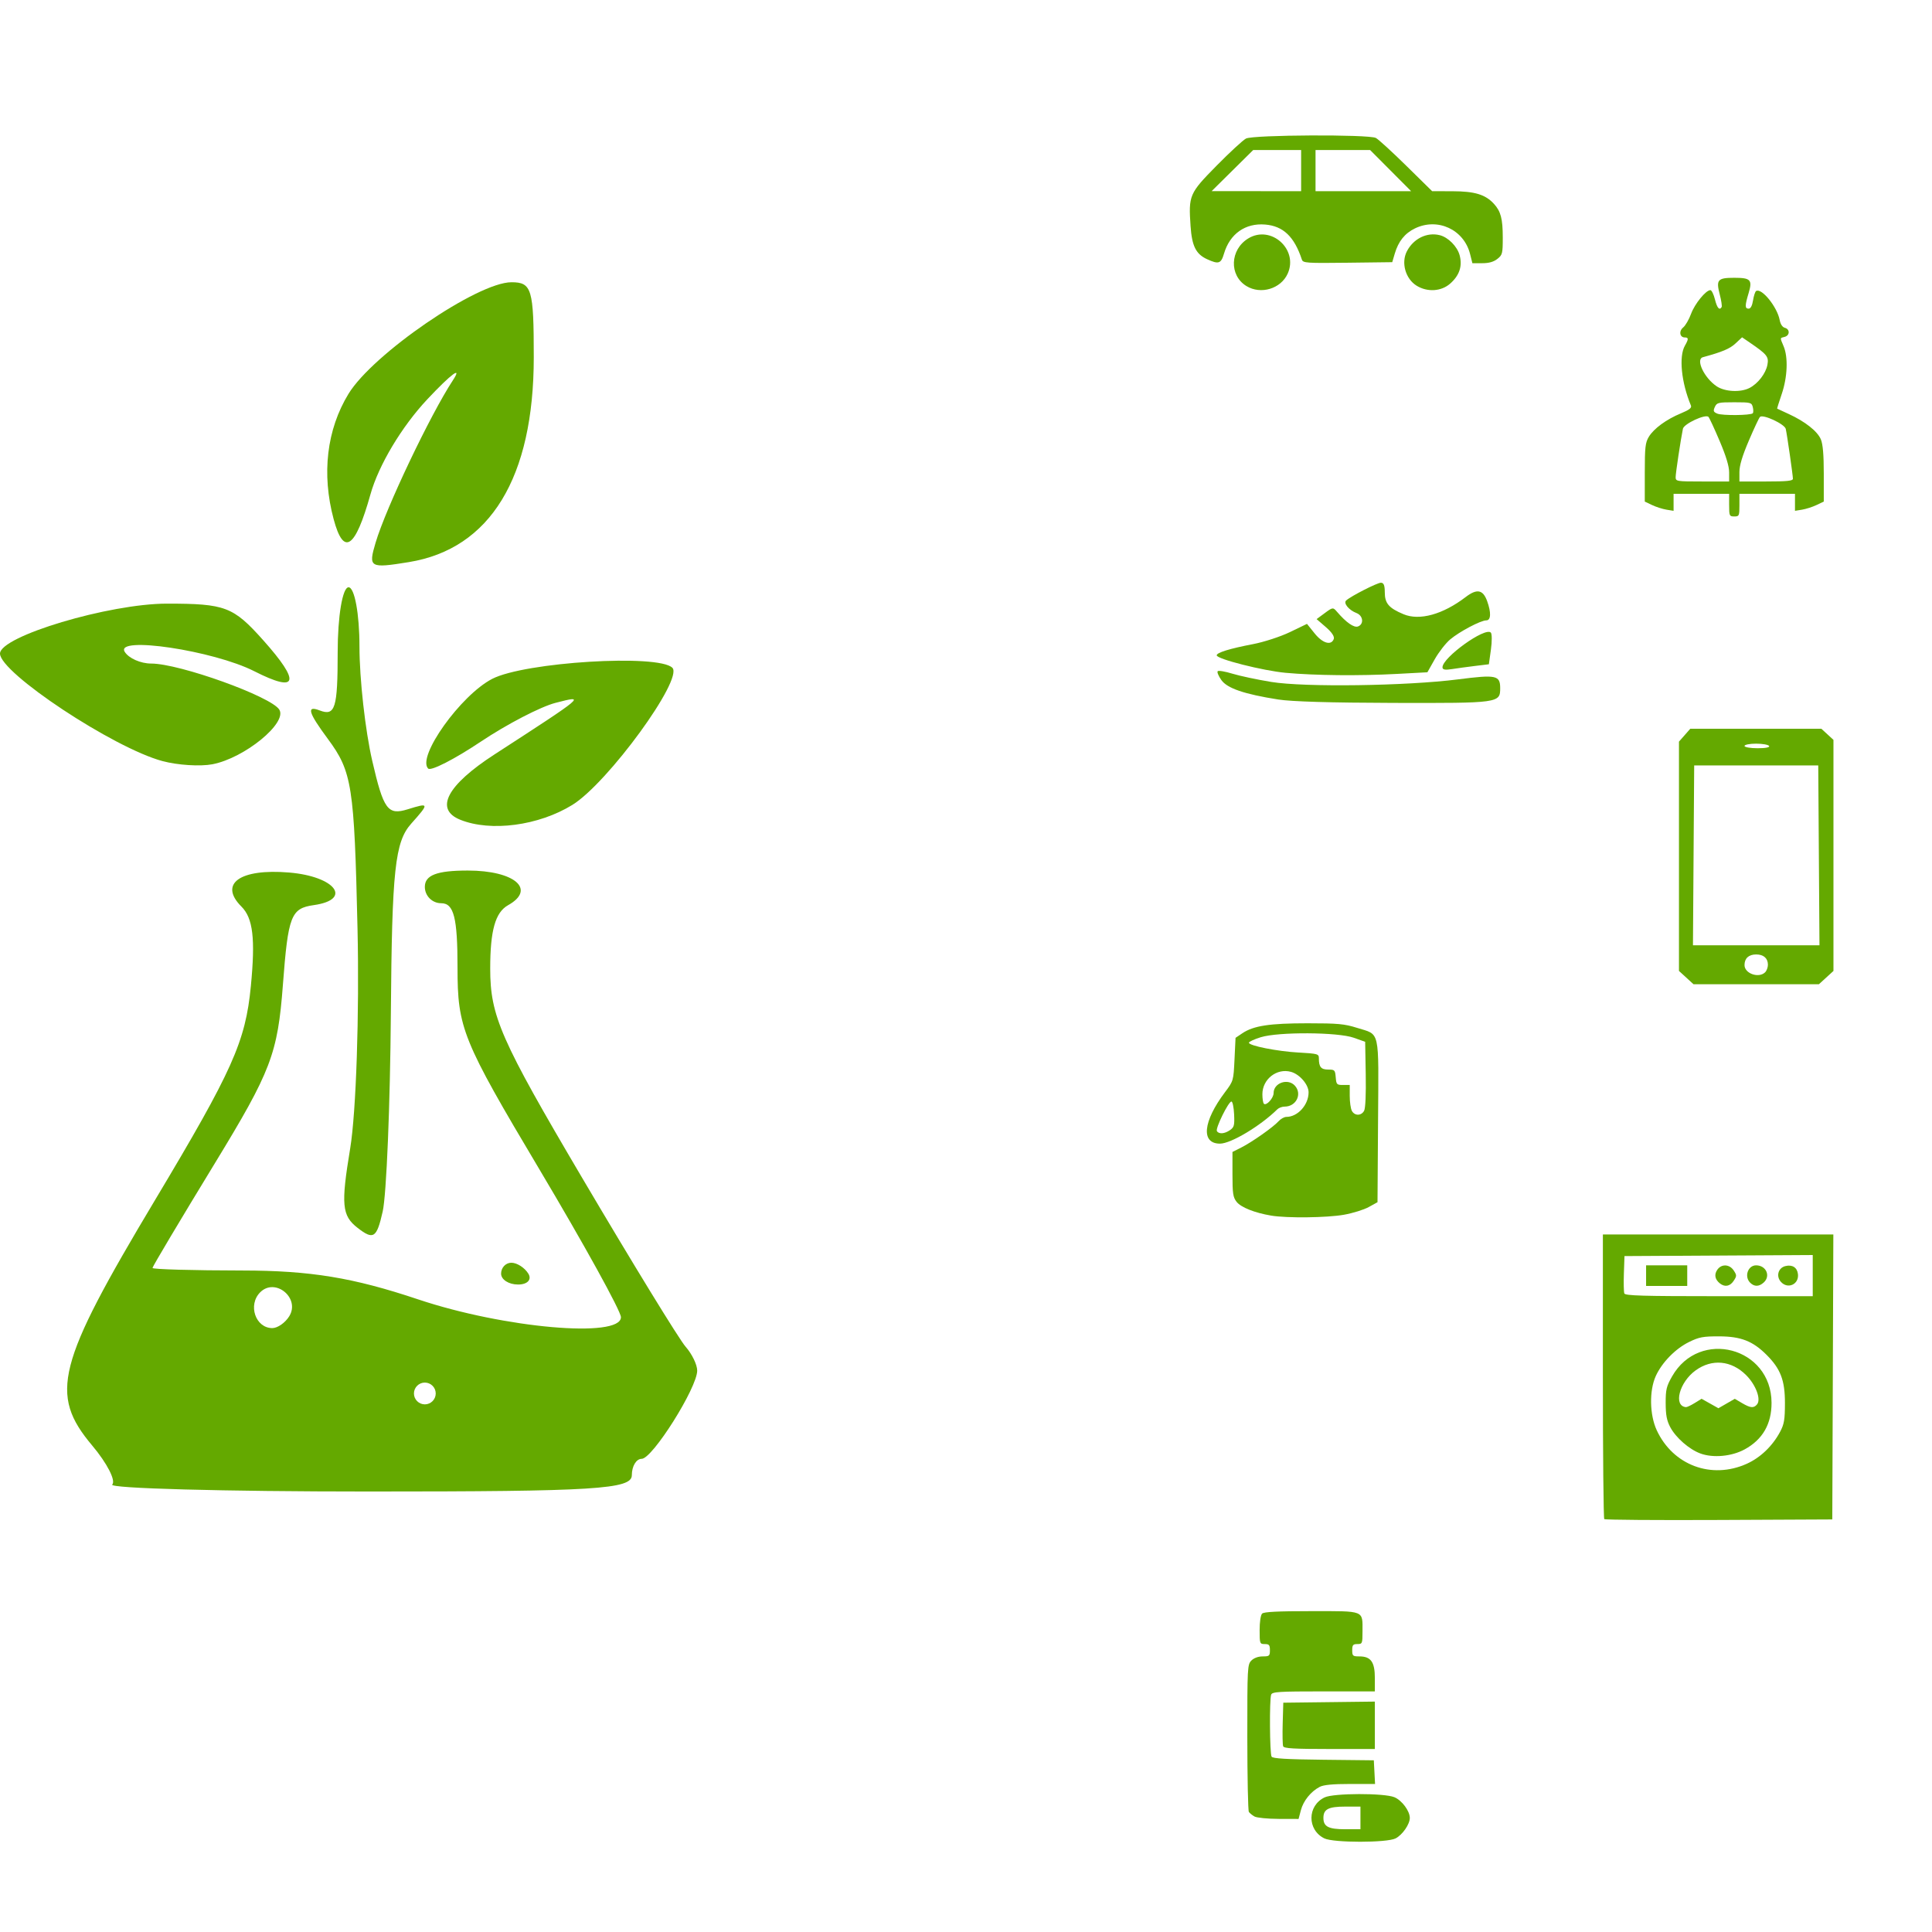
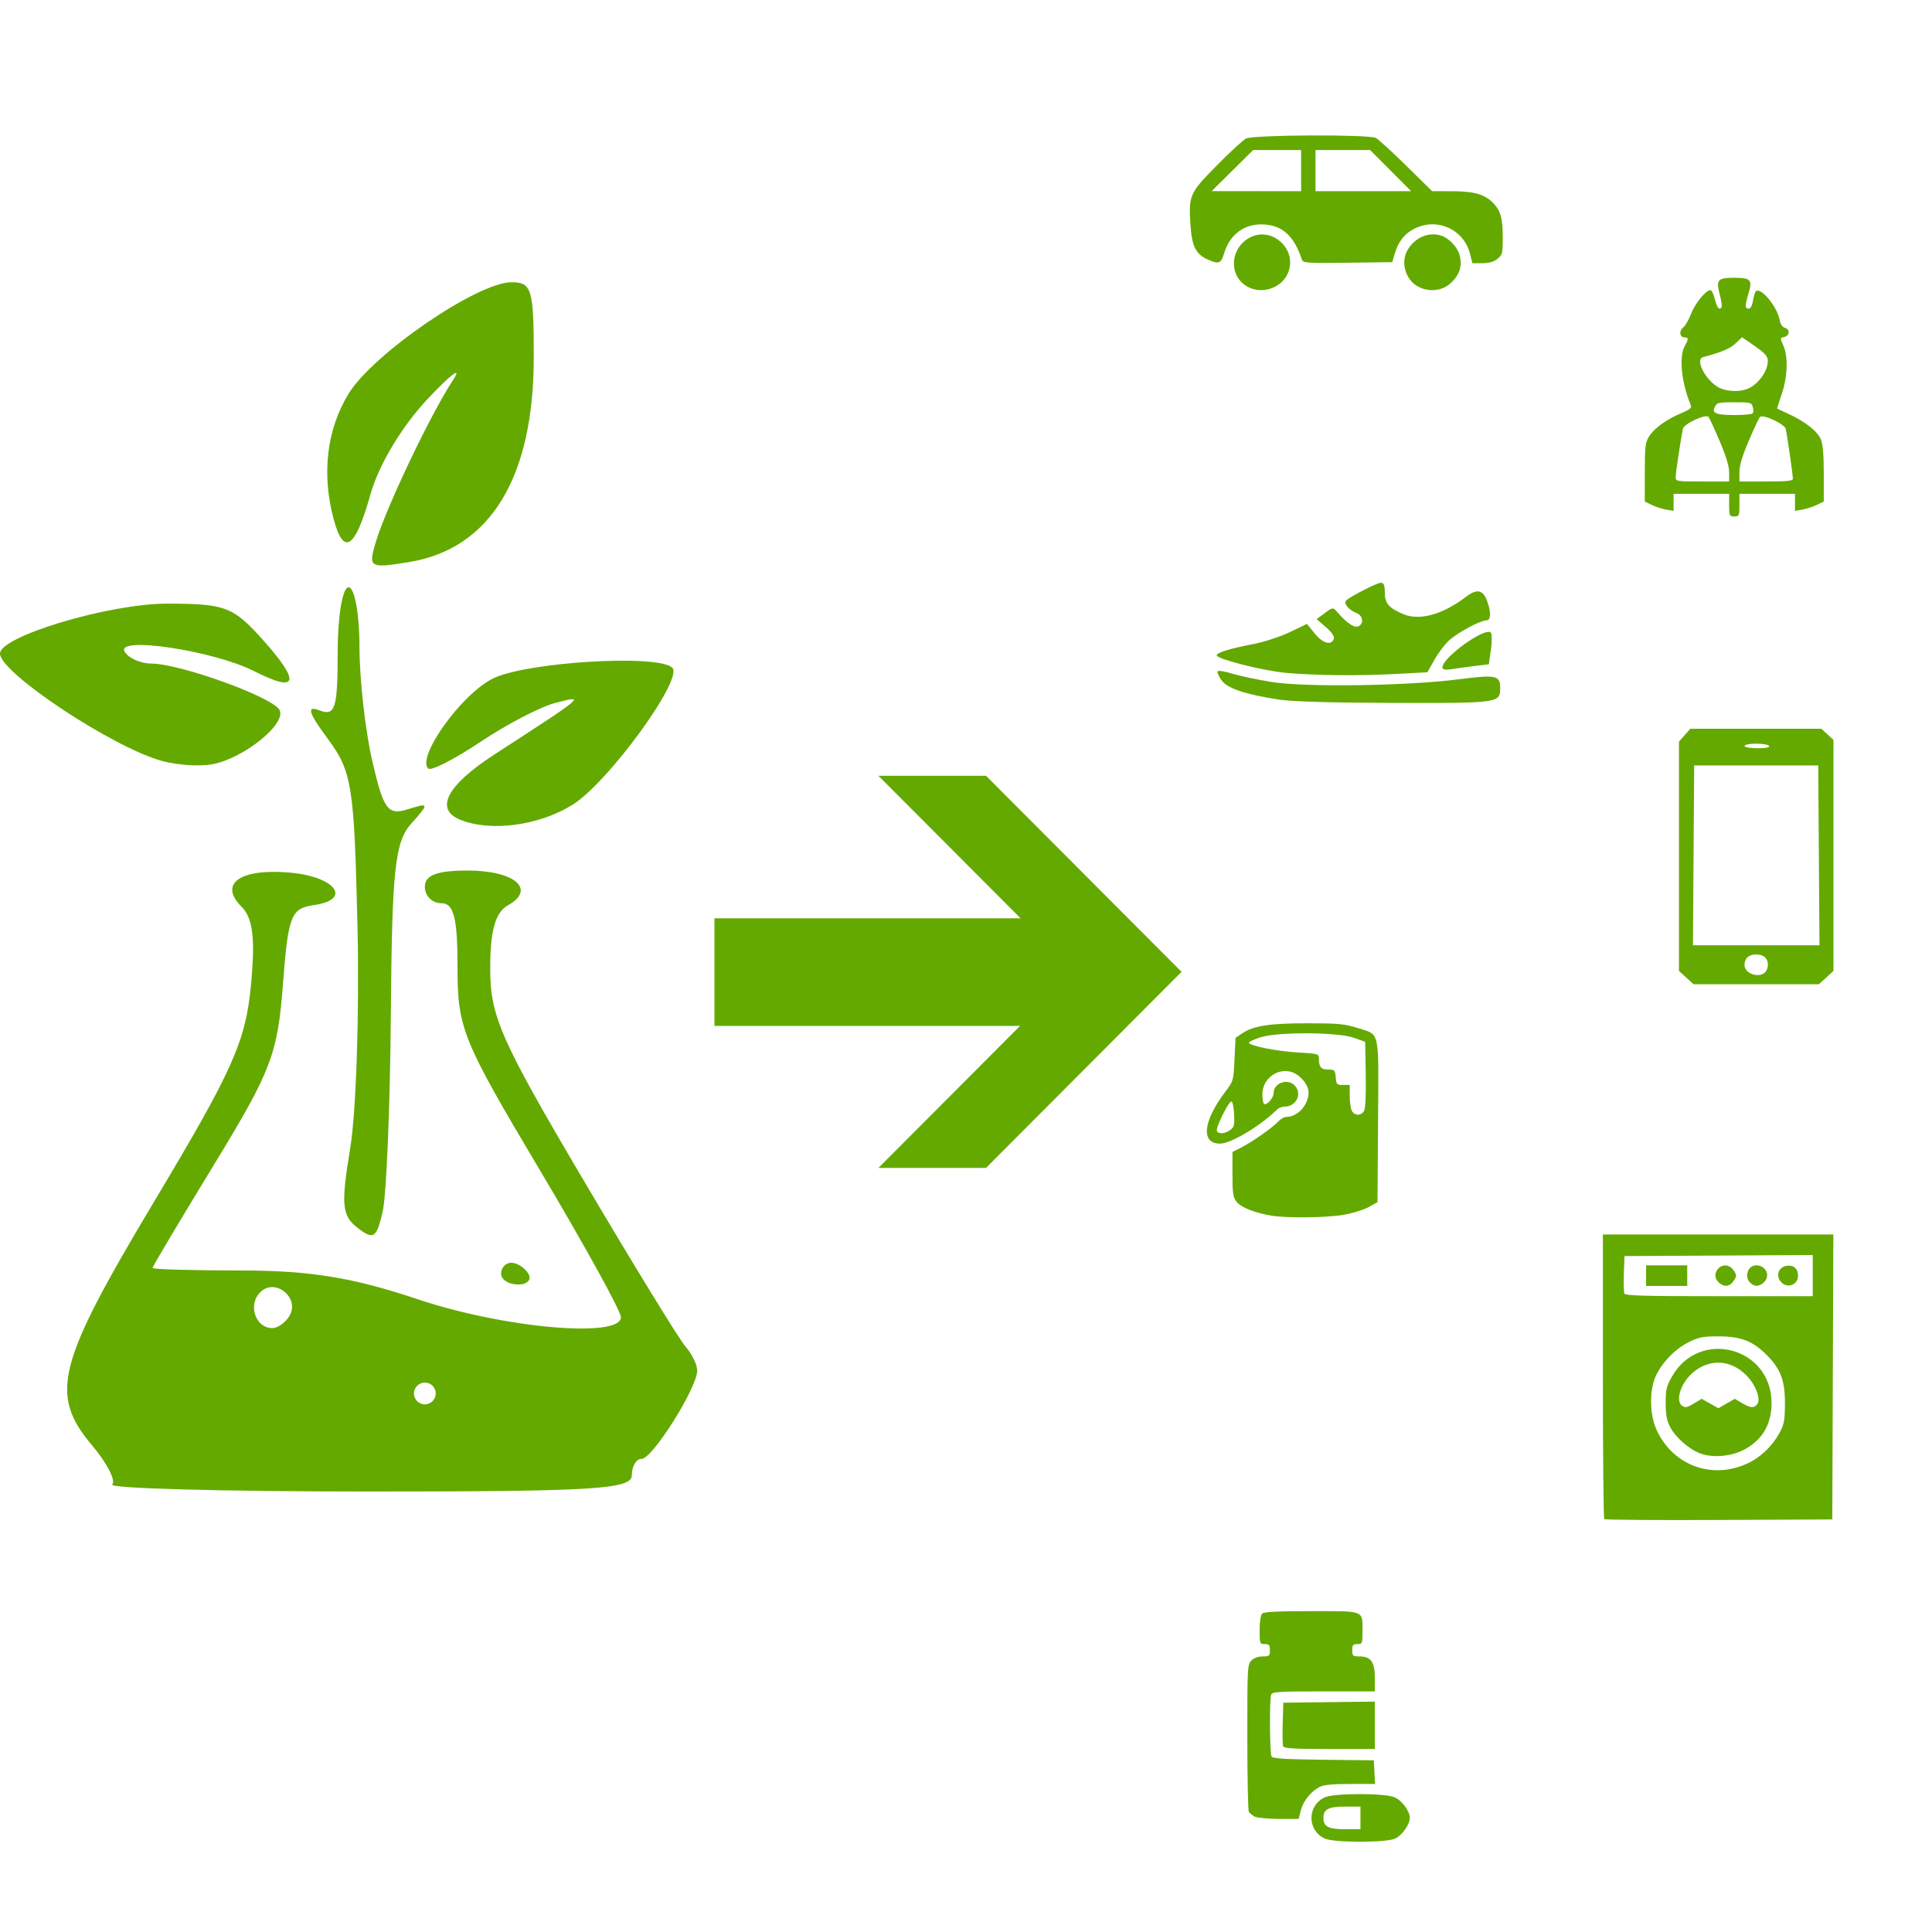
- <svg xmlns="http://www.w3.org/2000/svg" width="722mm" height="722mm" viewBox="0 0 722 722" version="1.1" id="svg13733">
+ <svg xmlns="http://www.w3.org/2000/svg" xmlns:xlink="http://www.w3.org/1999/xlink" width="722mm" height="722mm" viewBox="0 0 722 722" version="1.1" id="svg13733">
  <defs id="defs13730" />
  <g id="layer1">
    <path style="fill:#64a900;fill-opacity:1;stroke-width:0.937" d="m 477.659,261.404 c -12.681,-1.999 -19.028,-4.169 -21.226,-7.256 -1.071,-1.504 -1.685,-2.997 -1.365,-3.317 0.32,-0.32 2.792,0.098 5.493,0.929 2.701,0.831 9.235,2.219 14.52,3.084 12.438,2.035 50.526,1.509 69.843,-0.964 14.268,-1.827 15.704,-1.523 15.704,3.329 0,5.502 -0.514,5.573 -39.818,5.471 -23.655,-0.061 -38.174,-0.491 -43.151,-1.275 z m 2.813,-9.967 c -8.465,-0.771 -25.781,-5.161 -25.781,-6.536 0,-1.021 4.854,-2.518 13.577,-4.187 4.076,-0.78 10.28,-2.802 13.786,-4.493 l 6.374,-3.075 2.863,3.563 c 2.962,3.686 6.171,4.639 7.137,2.12 0.356,-0.928 -0.687,-2.516 -2.925,-4.453 l -3.479,-3.011 3.052,-2.253 c 2.986,-2.204 3.085,-2.214 4.584,-0.469 3.461,4.032 6.347,6.039 7.854,5.46 2.281,-0.875 1.902,-4.058 -0.596,-5.008 -2.81,-1.068 -4.957,-3.676 -3.859,-4.687 1.749,-1.61 11.586,-6.637 12.988,-6.637 1.065,0 1.457,0.97 1.457,3.605 0,4.106 1.515,5.87 7.017,8.168 5.973,2.496 14.68,0.085 23.204,-6.422 4.218,-3.221 6.471,-2.795 8.03,1.517 1.554,4.298 1.428,7.195 -0.313,7.195 -2.087,0 -9.993,4.172 -13.503,7.125 -1.661,1.398 -4.256,4.732 -5.767,7.408 l -2.747,4.867 -11.389,0.612 c -14.139,0.76 -30.492,0.599 -41.563,-0.41 z m 58.594,-2.059 c 0,-3.667 15.927,-15.117 18.06,-12.983 0.45,0.45 0.469,3.274 0.044,6.329 l -0.77,5.517 -5.151,0.625 c -2.833,0.344 -6.733,0.876 -8.666,1.183 -2.558,0.406 -3.516,0.223 -3.516,-0.671 z" id="path7512" />
    <path style="fill:#64a900;fill-opacity:1;stroke-width:0.769" d="m 646.188,188.775 v -4.229 h -10.38 -10.38 v 3.176 3.176 l -2.652,-0.43 c -1.458,-0.237 -3.88,-1.013 -5.382,-1.726 l -2.73,-1.296 0.003,-10.869 c 0.003,-9.445 0.201,-11.193 1.512,-13.345 1.898,-3.112 6.537,-6.502 11.997,-8.765 3.186,-1.321 4.099,-2.042 3.724,-2.943 -3.584,-8.616 -4.555,-18.293 -2.243,-22.338 1.42,-2.485 1.416,-3.075 -0.024,-3.075 -1.923,0 -2.306,-2.366 -0.607,-3.751 0.842,-0.686 2.165,-2.977 2.94,-5.092 1.371,-3.741 5.533,-8.842 7.214,-8.842 0.459,0 1.227,1.557 1.706,3.46 0.819,3.254 1.664,4.224 2.5,2.871 0.2,-0.324 -0.121,-2.457 -0.713,-4.74 -1.42,-5.474 -0.78,-6.205 5.437,-6.205 6.134,0 6.848,0.766 5.352,5.739 -1.415,4.703 -1.411,5.794 0.021,5.794 0.741,0 1.318,-1.089 1.639,-3.093 0.272,-1.701 0.788,-3.274 1.147,-3.496 2.055,-1.27 7.891,5.93 8.82,10.882 0.29,1.547 1.019,2.629 1.932,2.868 1.933,0.506 1.883,2.869 -0.072,3.38 -1.836,0.48 -1.802,0.171 -0.384,3.564 1.719,4.115 1.419,11.525 -0.722,17.803 -1.009,2.96 -1.779,5.417 -1.71,5.46 0.069,0.044 2.028,0.951 4.354,2.017 6.09,2.792 10.718,6.448 11.977,9.461 0.762,1.823 1.094,5.752 1.094,12.936 v 10.317 l -2.73,1.296 c -1.502,0.713 -3.924,1.489 -5.382,1.726 l -2.652,0.43 v -3.176 -3.176 h -10.38 -10.38 v 4.229 c 0,3.998 -0.105,4.229 -1.922,4.229 -1.817,0 -1.922,-0.231 -1.922,-4.229 z m 0,-12.227 c 0,-2.302 -1.132,-6.053 -3.539,-11.725 -1.946,-4.588 -3.829,-8.649 -4.183,-9.025 -1.106,-1.175 -9.163,2.562 -9.549,4.43 -0.823,3.983 -2.72,16.588 -2.72,18.071 0,1.583 0.315,1.635 9.995,1.635 h 9.995 z m 23.835,2.367 c 0,-1.245 -2.18,-16.437 -2.674,-18.63 -0.408,-1.815 -8.538,-5.591 -9.64,-4.477 -0.367,0.371 -2.244,4.371 -4.172,8.89 -2.449,5.74 -3.506,9.274 -3.506,11.725 v 3.509 h 9.995 c 7.781,0 9.995,-0.225 9.995,-1.018 z m -15.007,-24.469 c 0.26,-0.261 0.268,-1.293 0.017,-2.294 -0.435,-1.734 -0.763,-1.821 -6.922,-1.821 -5.987,0 -6.524,0.13 -7.265,1.756 -0.68,1.492 -0.541,1.867 0.925,2.49 1.828,0.777 12.442,0.672 13.244,-0.131 z m -1.192,-9.47 c 3.144,-1.626 6.062,-5.409 6.67,-8.645 0.569,-3.034 -0.11,-3.884 -6.697,-8.383 l -2.772,-1.893 -2.478,2.314 c -2.095,1.957 -4.932,3.151 -12.162,5.121 -2.818,0.768 0.464,7.72 5.13,10.864 3.068,2.067 8.941,2.364 12.309,0.623 z" id="path4969" />
    <path style="fill:#64a900;fill-opacity:1;stroke-width:0.769" d="m 599.525,567.7 c -0.286,-0.286 -0.519,-24.335 -0.519,-53.444 v -52.925 h 43.063 43.063 l -0.197,53.245 -0.197,53.245 -42.346,0.199 c -23.29,0.109 -42.58,-0.035 -42.865,-0.32 z m 53.218,-20.662 c 5.142,-2.308 9.674,-6.657 12.515,-12.01 1.492,-2.811 1.776,-4.509 1.785,-10.649 0.013,-8.536 -1.616,-12.816 -6.87,-18.067 -5.158,-5.155 -9.607,-6.888 -17.725,-6.906 -6.023,-0.013 -7.482,0.261 -11.258,2.115 -5.083,2.496 -10.127,7.665 -12.422,12.728 -2.47,5.451 -2.308,14.48 0.364,20.24 6.074,13.095 20.441,18.459 33.61,12.549 z m -17.303,-3.864 c -4.195,-1.55 -9.177,-5.905 -11.262,-9.843 -1.295,-2.447 -1.69,-4.522 -1.703,-8.952 -0.018,-5.052 0.278,-6.288 2.369,-9.975 10.236,-18.046 37.121,-10.957 37.193,9.807 0.026,7.946 -3.338,13.779 -10.063,17.439 -4.839,2.634 -11.795,3.275 -16.535,1.523 z m -2.129,-18.85 2.578,-1.593 3.146,1.768 3.147,1.768 3.061,-1.762 3.061,-1.762 2.69,1.587 c 3.171,1.871 4.395,1.978 5.628,0.492 1.57,-1.892 -0.446,-7.292 -4.079,-10.924 -5.519,-5.519 -12.774,-6.199 -18.889,-1.769 -6.088,4.41 -8.419,13.295 -3.6,13.727 0.373,0.035 1.838,-0.656 3.256,-1.533 z m 44.121,-47.623 v -7.697 l -35.176,0.2 -35.176,0.2 -0.225,6.471 c -0.124,3.559 -0.048,6.933 0.168,7.497 0.32,0.834 6.934,1.025 35.402,1.025 h 35.008 z m -62.279,0.009 v -3.844 h 7.689 7.689 v 3.844 3.844 h -7.689 -7.689 z m 27.55,2.883 c -1.841,-1.483 -2.172,-3.316 -0.922,-5.102 1.563,-2.232 4.559,-2.087 6.12,0.296 1.167,1.781 1.167,2.064 0,3.844 -1.375,2.099 -3.336,2.462 -5.198,0.961 z m 11.334,-0.247 c -2.281,-2.281 -0.84,-6.481 2.224,-6.481 3.76,0 5.532,3.989 2.851,6.416 -1.766,1.598 -3.518,1.62 -5.074,0.064 z m 11.506,-0.299 c -1.898,-2.097 -1.027,-5.23 1.64,-5.899 2.593,-0.651 4.419,0.497 4.717,2.966 0.463,3.839 -3.77,5.792 -6.357,2.933 z" id="path5099" />
    <path style="fill:#64a900;fill-opacity:1;stroke-width:0.769" d="m 494.912,687.016 c -6.476,-3.196 -6.404,-12.229 0.122,-15.326 3.386,-1.607 22.261,-1.649 26.067,-0.059 2.794,1.167 5.753,5.146 5.753,7.735 0,2.367 -2.746,6.329 -5.304,7.651 -3.246,1.678 -23.236,1.677 -26.638,-0.002 z m 13.495,-7.649 v -4.229 h -5.712 c -6.253,0 -8.128,0.976 -8.128,4.229 0,3.253 1.875,4.229 8.128,4.229 h 5.712 z m -39.597,-0.534 c -0.846,-0.48 -1.792,-1.248 -2.103,-1.707 -0.311,-0.459 -0.57,-13.031 -0.577,-27.938 -0.011,-26.086 0.046,-27.161 1.526,-28.641 0.952,-0.952 2.563,-1.538 4.229,-1.538 2.478,0 2.691,-0.183 2.691,-2.307 0,-1.948 -0.299,-2.307 -1.922,-2.307 -1.862,0 -1.922,-0.164 -1.922,-5.228 0,-3.041 0.386,-5.614 0.923,-6.151 0.664,-0.664 5.837,-0.923 18.426,-0.923 20.16,0 19.095,-0.426 19.095,7.638 0,4.462 -0.083,4.664 -1.922,4.664 -1.623,0 -1.922,0.359 -1.922,2.307 0,2.124 0.214,2.307 2.691,2.307 4.276,0 5.767,2.087 5.767,8.073 v 4.998 h -19.14 c -16.744,0 -19.198,0.152 -19.606,1.216 -0.685,1.786 -0.547,22.072 0.158,23.182 0.444,0.698 5.538,1.001 19.402,1.153 l 18.801,0.206 0.231,4.421 0.231,4.421 h -9.303 c -6.514,0 -9.926,0.325 -11.379,1.085 -3.311,1.729 -6.102,5.188 -7.037,8.719 l -0.865,3.268 -7.467,-0.022 c -4.107,-0.013 -8.159,-0.416 -9.005,-0.895 z m 10.711,-26.239 c -0.214,-0.559 -0.29,-4.451 -0.168,-8.65 l 0.222,-7.634 17.108,-0.207 17.108,-0.207 v 8.857 8.857 h -16.939 c -13.329,0 -17.023,-0.217 -17.329,-1.016 z" id="path5359" />
    <path style="fill:#64a900;fill-opacity:1;stroke-width:0.769" d="m 475.005,454.271 c -6.149,-1.035 -11.257,-3.072 -12.879,-5.135 -1.335,-1.697 -1.548,-3.114 -1.548,-10.306 v -8.338 l 3.268,-1.647 c 4.031,-2.032 11.985,-7.631 13.959,-9.826 0.806,-0.896 2.12,-1.629 2.921,-1.629 4.24,0 8.3,-4.488 8.3,-9.176 0,-2.883 -3.309,-6.742 -6.564,-7.653 -5.309,-1.486 -10.701,2.725 -10.701,8.358 0,1.648 0.25,3.245 0.554,3.55 0.904,0.904 3.639,-2.092 3.639,-3.985 0,-3.81 5.329,-5.659 7.954,-2.759 2.812,3.107 0.496,7.821 -3.841,7.821 -0.933,0 -2.153,0.45 -2.712,1.001 -6.328,6.232 -17.356,12.837 -21.437,12.839 -7.188,0.002 -6.388,-8.254 1.862,-19.221 3.164,-4.206 3.183,-4.272 3.566,-12.275 l 0.384,-8.046 2.546,-1.712 c 4.174,-2.806 10.175,-3.724 24.365,-3.724 11.369,0 13.779,0.223 18.509,1.711 8.697,2.736 8.067,-0.069 7.835,34.867 l -0.201,30.285 -3.285,1.812 c -1.807,0.997 -5.959,2.289 -9.227,2.871 -6.398,1.141 -21.349,1.316 -27.268,0.319 z m -15.332,-31.951 c 1.542,-1.08 1.718,-1.768 1.517,-5.959 -0.125,-2.606 -0.573,-4.729 -0.996,-4.719 -1.122,0.026 -6.048,10.052 -5.431,11.052 0.747,1.209 2.882,1.047 4.91,-0.374 z m 50.106,-7.222 c 0.504,-0.942 0.735,-6.157 0.604,-13.648 l -0.212,-12.124 -4.229,-1.505 c -5.968,-2.124 -28.16,-2.254 -34.792,-0.203 -2.432,0.752 -4.421,1.676 -4.421,2.053 0,1.127 10.616,3.222 18.645,3.68 7.158,0.408 7.497,0.507 7.497,2.175 0,3.207 0.814,4.18 3.496,4.18 2.406,0 2.577,0.176 2.801,2.883 0.223,2.693 0.403,2.883 2.738,2.876 l 2.499,-0.01 v 4.095 c 0,2.252 0.358,4.764 0.796,5.582 1.032,1.928 3.538,1.908 4.579,-0.035 z" id="path5489" />
    <path style="fill:#64a900;fill-opacity:1;stroke-width:0.769" d="m 465.804,106.905 c -6.547,-3.993 -6.18,-13.623 0.68,-17.806 8.469,-5.164 18.824,4.091 14.731,13.167 -2.551,5.658 -10.042,7.913 -15.411,4.639 z m 63.64,-0.108 c -4.193,-2.556 -5.916,-8.597 -3.679,-12.897 2.467,-4.741 7.507,-7.211 12.274,-6.015 3.165,0.794 6.546,4.208 7.434,7.505 1.095,4.065 -0.078,7.56 -3.562,10.62 -3.31,2.906 -8.459,3.231 -12.467,0.788 z m -78.329,-9.922 c -4.183,-1.912 -5.682,-4.906 -6.193,-12.37 -0.789,-11.51 -0.483,-12.223 9.676,-22.54 4.928,-5.005 9.895,-9.589 11.037,-10.188 2.68,-1.405 45.839,-1.606 48.528,-0.227 0.924,0.474 6.034,5.145 11.357,10.38 l 9.677,9.518 7.623,0.018 c 8.294,0.018 12.282,1.228 15.453,4.687 2.586,2.821 3.319,5.601 3.319,12.59 0,6.03 -0.126,6.529 -2.026,8.023 -1.403,1.104 -3.148,1.594 -5.675,1.594 h -3.649 l -0.866,-3.44 c -2.3,-9.134 -12.093,-13.681 -20.597,-9.565 -3.794,1.837 -6.191,4.829 -7.546,9.422 l -0.944,3.199 -16.657,0.207 c -15.359,0.191 -16.692,0.101 -17.106,-1.153 -2.841,-8.611 -6.975,-12.557 -13.741,-13.118 -7.404,-0.614 -13.189,3.476 -15.368,10.866 -1.112,3.77 -1.998,4.065 -6.299,2.099 z m 35.125,-33.115 v -7.689 h -8.961 -8.961 l -7.762,7.679 -7.762,7.679 16.723,0.01 16.723,0.01 z m 33.446,0 -7.66,-7.689 h -10.202 -10.202 v 7.689 7.689 h 17.862 17.862 z" id="path5619" />
    <path style="fill:#64a900;fill-opacity:1;stroke-width:0.865" d="m 630.157,365.327 -2.717,-2.484 V 319.996 277.149 l 2.111,-2.402 2.111,-2.402 h 24.499 24.499 l 2.257,2.076 2.257,2.076 v 43.174 43.174 l -2.717,2.484 -2.717,2.484 h -23.434 -23.434 z m 29.475,-1.968 c 0.577,-0.565 1.05,-1.837 1.05,-2.825 0,-2.423 -1.623,-3.853 -4.374,-3.853 -2.796,0 -4.374,1.437 -4.374,3.982 0,3.157 5.322,5.022 7.698,2.697 z m 20.087,-43.709 -0.229,-33.606 h -23.182 -23.182 l -0.229,33.606 -0.229,33.606 h 23.64 23.64 z m -18.599,-40.884 c -0.297,-0.471 -2.486,-0.856 -4.863,-0.856 -2.377,0 -4.322,0.385 -4.322,0.856 0,0.471 2.188,0.856 4.863,0.856 3.019,0 4.658,-0.325 4.322,-0.856 z" id="path7088" />
    <path style="fill:#64a900;fill-opacity:1;stroke-width:4.071" d="m 41.941,554.789 c 1.431,-1.431 -1.928,-7.983 -7.464,-14.562 -16.165,-19.211 -13.339,-30.268 23.442,-91.732 29.016,-48.488 33.817,-59.199 35.824,-79.928 1.724,-17.808 0.822,-25.432 -3.524,-29.778 -8.553,-8.553 -0.56,-14.258 17.822,-12.721 17.273,1.444 23.837,10.107 9.228,12.178 -8.543,1.211 -9.591,3.917 -11.551,29.83 -1.948,25.742 -4.41,32.193 -25.445,66.678 -12.809,20.999 -23.289,38.59 -23.289,39.092 0,0.501 15.114,0.93 33.588,0.949 25.412,0.027 41.395,2.652 65.66,10.781 32.194,10.785 75.816,14.62 75.816,6.666 0,-2.243 -13.741,-27.153 -30.534,-55.354 -28.76,-48.296 -30.534,-52.671 -30.534,-75.311 0,-18.651 -1.369,-24.036 -6.107,-24.036 -3.359,0 -6.107,-2.748 -6.107,-6.107 0,-4.395 4.497,-6.107 16.045,-6.107 17.509,0 25.668,7.017 15.061,12.952 -4.774,2.672 -6.678,9.429 -6.678,23.696 0,17.72 3.853,26.489 34.343,78.169 18.888,32.016 36.293,60.423 38.677,63.128 2.384,2.705 4.334,6.722 4.334,8.928 0,6.408 -16.724,32.975 -20.759,32.975 -2.018,0 -3.669,2.748 -3.669,6.107 0,5.26 -13.646,6.107 -98.389,6.107 -54.114,0 -97.218,-1.17 -95.788,-2.601 z M 162.835,520.748 c 0,-2.239 -1.832,-4.071 -4.071,-4.071 -2.239,0 -4.071,1.832 -4.071,4.071 0,2.239 1.832,4.071 4.071,4.071 2.239,0 4.071,-1.832 4.071,-4.071 z m -54.743,-28.854 c 4.195,-6.789 -5.24,-14.573 -10.857,-8.957 -4.698,4.698 -1.757,13.383 4.531,13.383 1.975,0 4.822,-1.992 6.326,-4.426 z m 79.17,-15.93 c 0,-2.239 1.724,-4.071 3.831,-4.071 2.107,0 4.963,1.832 6.347,4.071 1.384,2.239 -0.341,4.071 -3.831,4.071 -3.491,0 -6.347,-1.832 -6.347,-4.071 z m -53.627,-17.102 c -5.879,-4.569 -6.256,-8.622 -2.765,-29.718 2.224,-13.435 3.455,-50.385 2.736,-82.111 -1.212,-53.439 -2.026,-58.656 -11.087,-70.903 -7.333,-9.911 -8.097,-12.573 -3.054,-10.638 5.792,2.222 6.727,-0.797 6.727,-21.719 0,-13.486 1.812,-24.3 4.071,-24.3 2.239,0 4.071,9.937 4.071,22.081 0,12.145 2.152,31.404 4.782,42.797 4.209,18.233 5.794,20.401 13.232,18.09 8.123,-2.524 8.174,-2.317 1.325,5.361 -6.082,6.818 -7.195,17.175 -7.606,70.77 -0.265,34.531 -1.639,67.913 -3.053,74.181 -2.244,9.944 -3.44,10.723 -9.379,6.107 z m 38.36,-152.516 c -9.699,-3.914 -5.004,-12.877 12.782,-24.401 34.204,-22.163 34.312,-22.254 22.842,-19.292 -5.598,1.446 -18.184,7.981 -27.968,14.522 -9.785,6.541 -18.622,11.061 -19.639,10.045 -4.335,-4.335 12.15,-27.436 23.923,-33.524 12.158,-6.287 62.115,-9.362 67.332,-4.144 4.205,4.205 -24.12,43.053 -37.354,51.232 -12.596,7.785 -30.516,10.162 -41.917,5.562 z M 60.741,284.431 C 42.456,279.54 -0.046,251.417 3.7626398e-5,244.239 0.038,237.762 40.785,225.582 62.405,225.582 c 21.787,0 24.746,1.123 35.913,13.62 14.17,15.859 13.018,19.923 -3.299,11.636 -15.242,-7.741 -52.128,-13.266 -48.41,-7.251 1.492,2.412 5.94,4.386 9.888,4.386 10.616,0 44.851,12.315 47.885,17.225 3.078,4.98 -13.016,18.121 -24.999,20.411 -4.566,0.873 -12.955,0.342 -18.643,-1.18 z m 79.627,-81.65 c 3.822,-12.893 20.465,-47.854 28.877,-60.66 3.677,-5.598 -0.589,-2.44 -9.482,7.019 -9.611,10.222 -18.26,24.67 -21.327,35.623 -5.687,20.313 -10.008,23.225 -13.749,9.266 -4.545,-16.958 -2.586,-33.505 5.544,-46.84 9.106,-14.934 48.204,-41.71 60.906,-41.71 7.595,0 8.338,2.495 8.338,28.002 0,45.01 -16.241,71.642 -46.703,76.585 -14.654,2.378 -15.178,2.07 -12.405,-7.286 z" id="path6025" />
-     <g id="g986" transform="matrix(-2.188053,-0.680699,-0.680699,2.188053,794.0405,-254.804)" />
+     <g id="g986" transform="matrix(-2.188053,-0.680699,-0.680699,2.188053,794.0405,-254.804)" style="fill:#64a900;fill-opacity:1">
+       <g transform="matrix(0.1675289,0.05211791,-0.05211791,0.1675289,76.20103,272.7476)" id="g4142" style="fill:#64a900;fill-opacity:1">
+         <rect width="100" height="257.741" x="181.501" y="-0.706" transform="matrix(1,0,-0.7061362,0.7080761,0,0)" style="fill:#64a900;fill-opacity:1;stroke-width:80;stroke-miterlimit:4;stroke-dasharray:none;stroke-opacity:1" id="rect4116" />
+         <use transform="matrix(1,0,-2.660624e-8,-1,-4.5291225e-8,363.5)" id="use4120" x="0" y="0" width="434" height="364" xlink:href="#rect4116" style="fill:#64a900;fill-opacity:1" />
+         <rect width="367.696" height="100" x="66.73" y="132" style="fill:#64a900;fill-opacity:1;stroke-width:80;stroke-miterlimit:4;stroke-dasharray:none;stroke-opacity:1" id="rect4122" />
+       </g>
+     </g>
  </g>
</svg>
